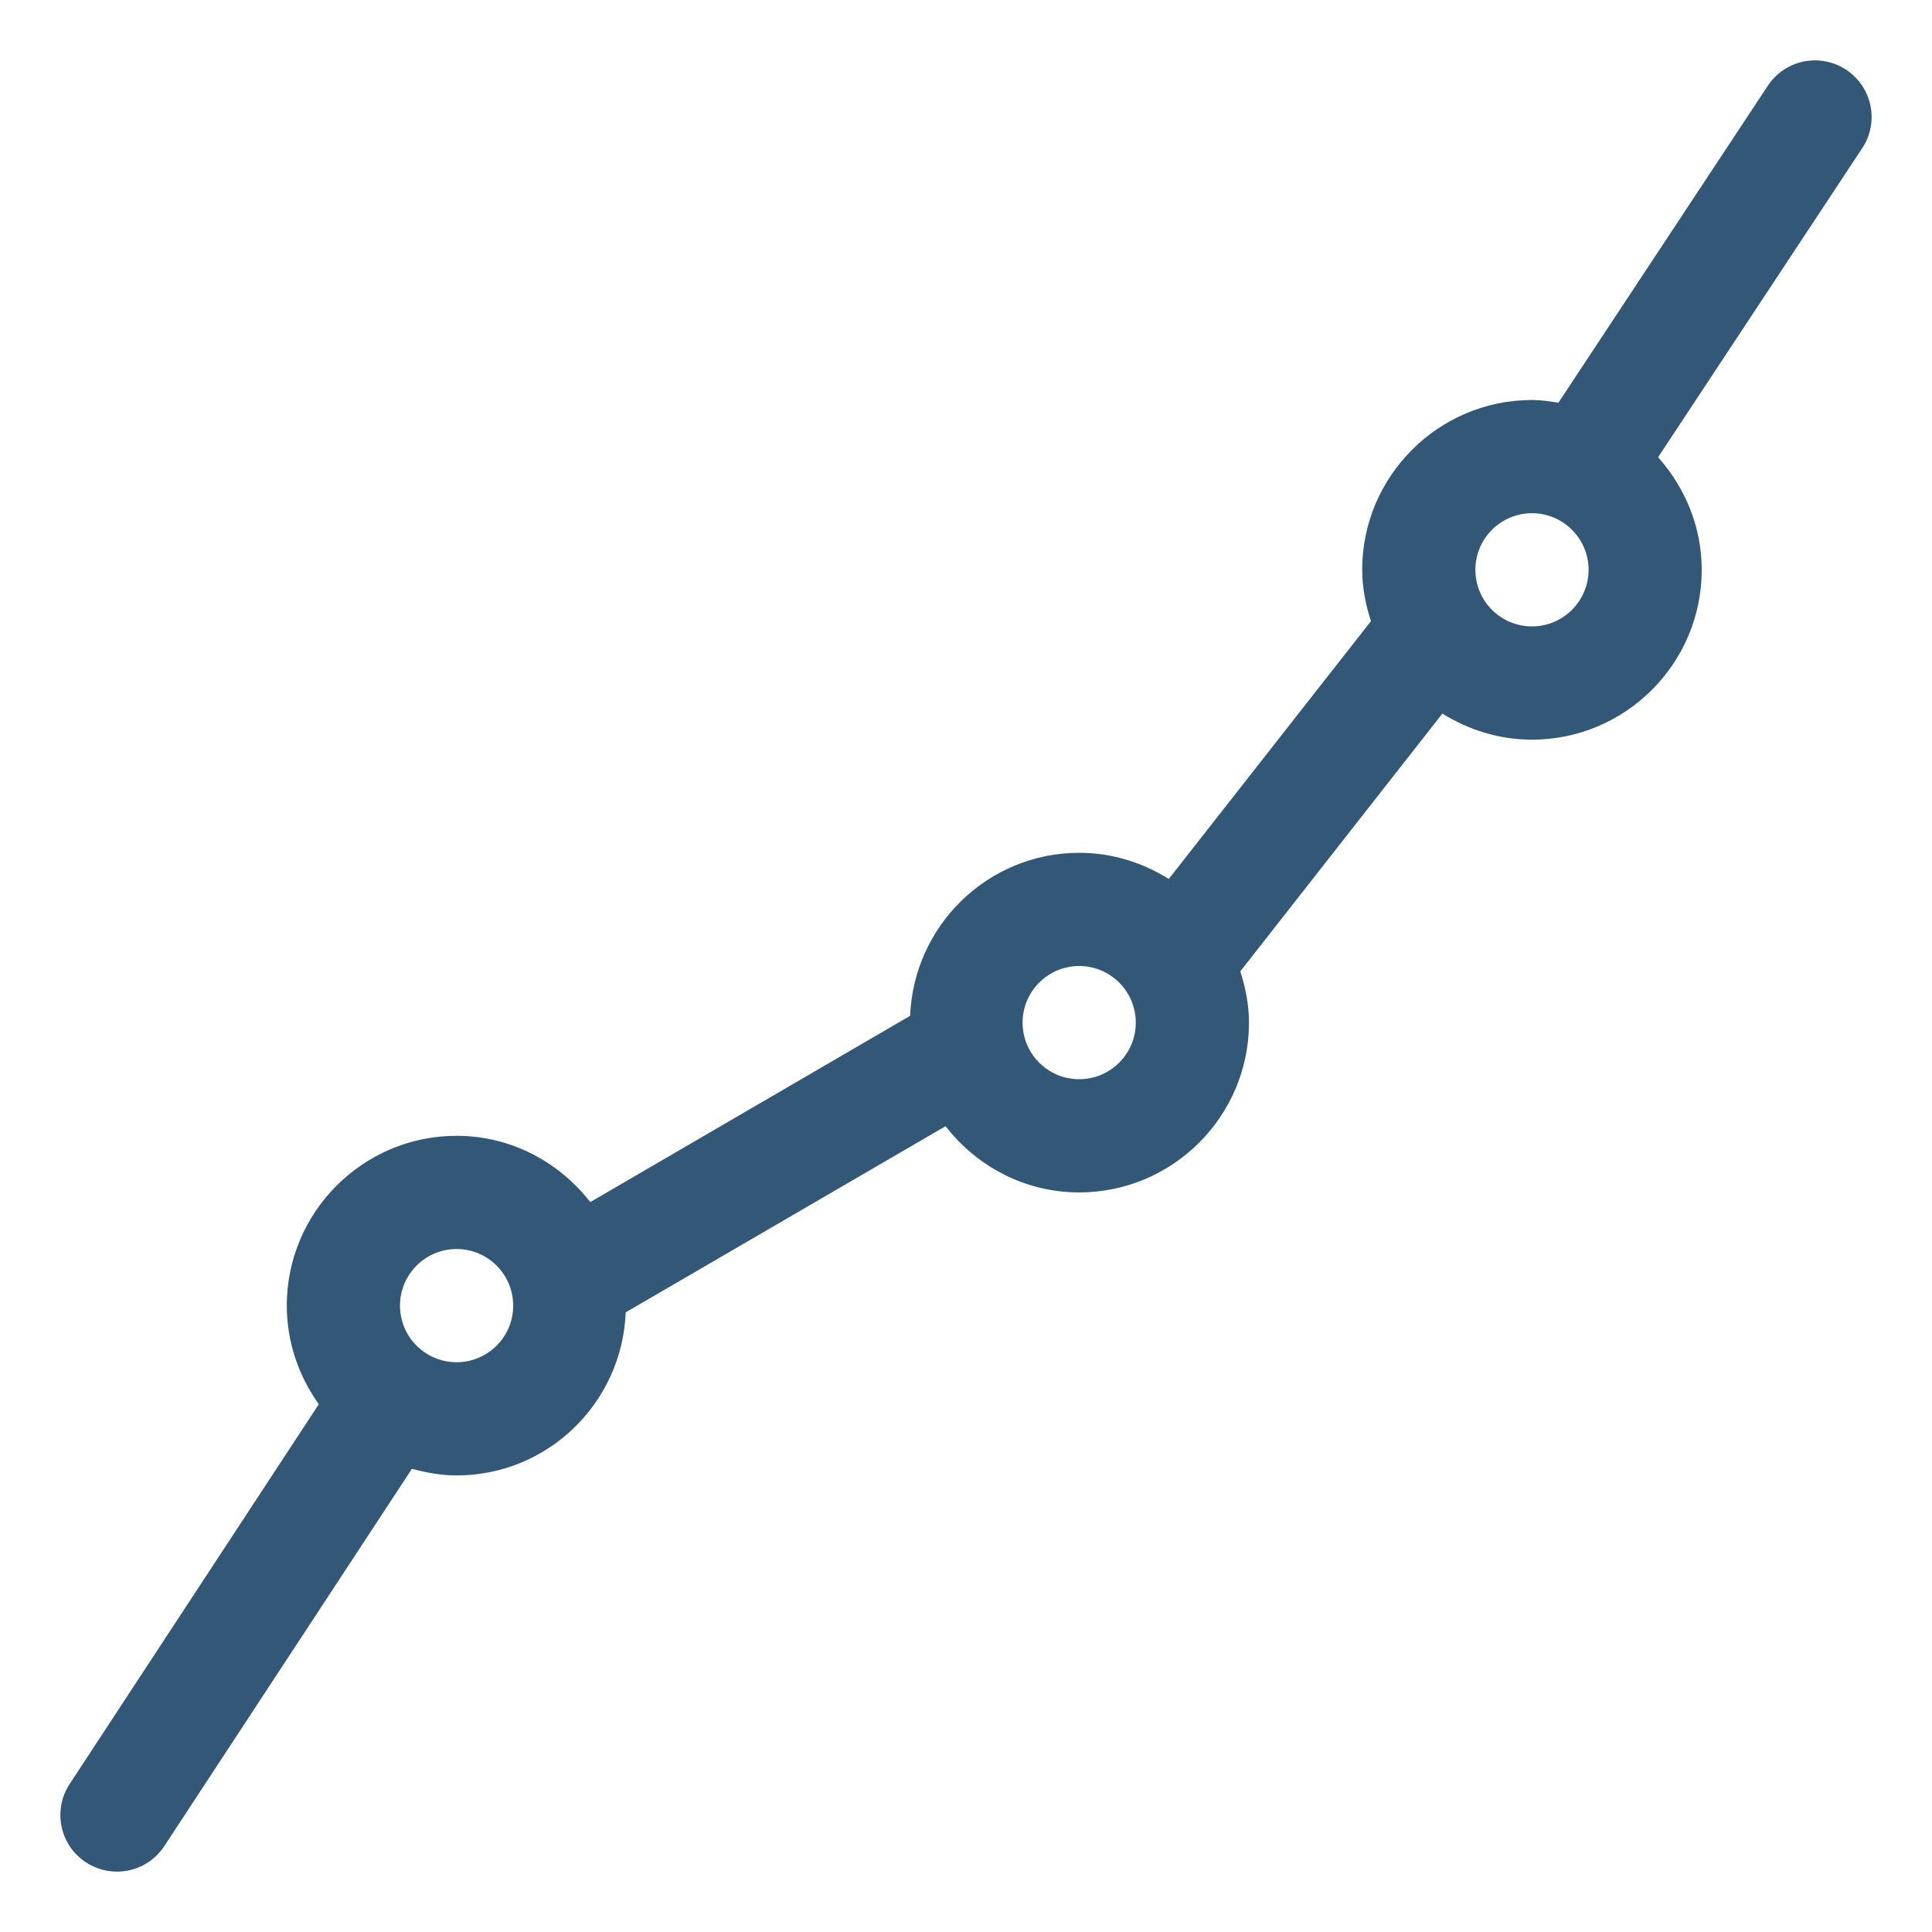
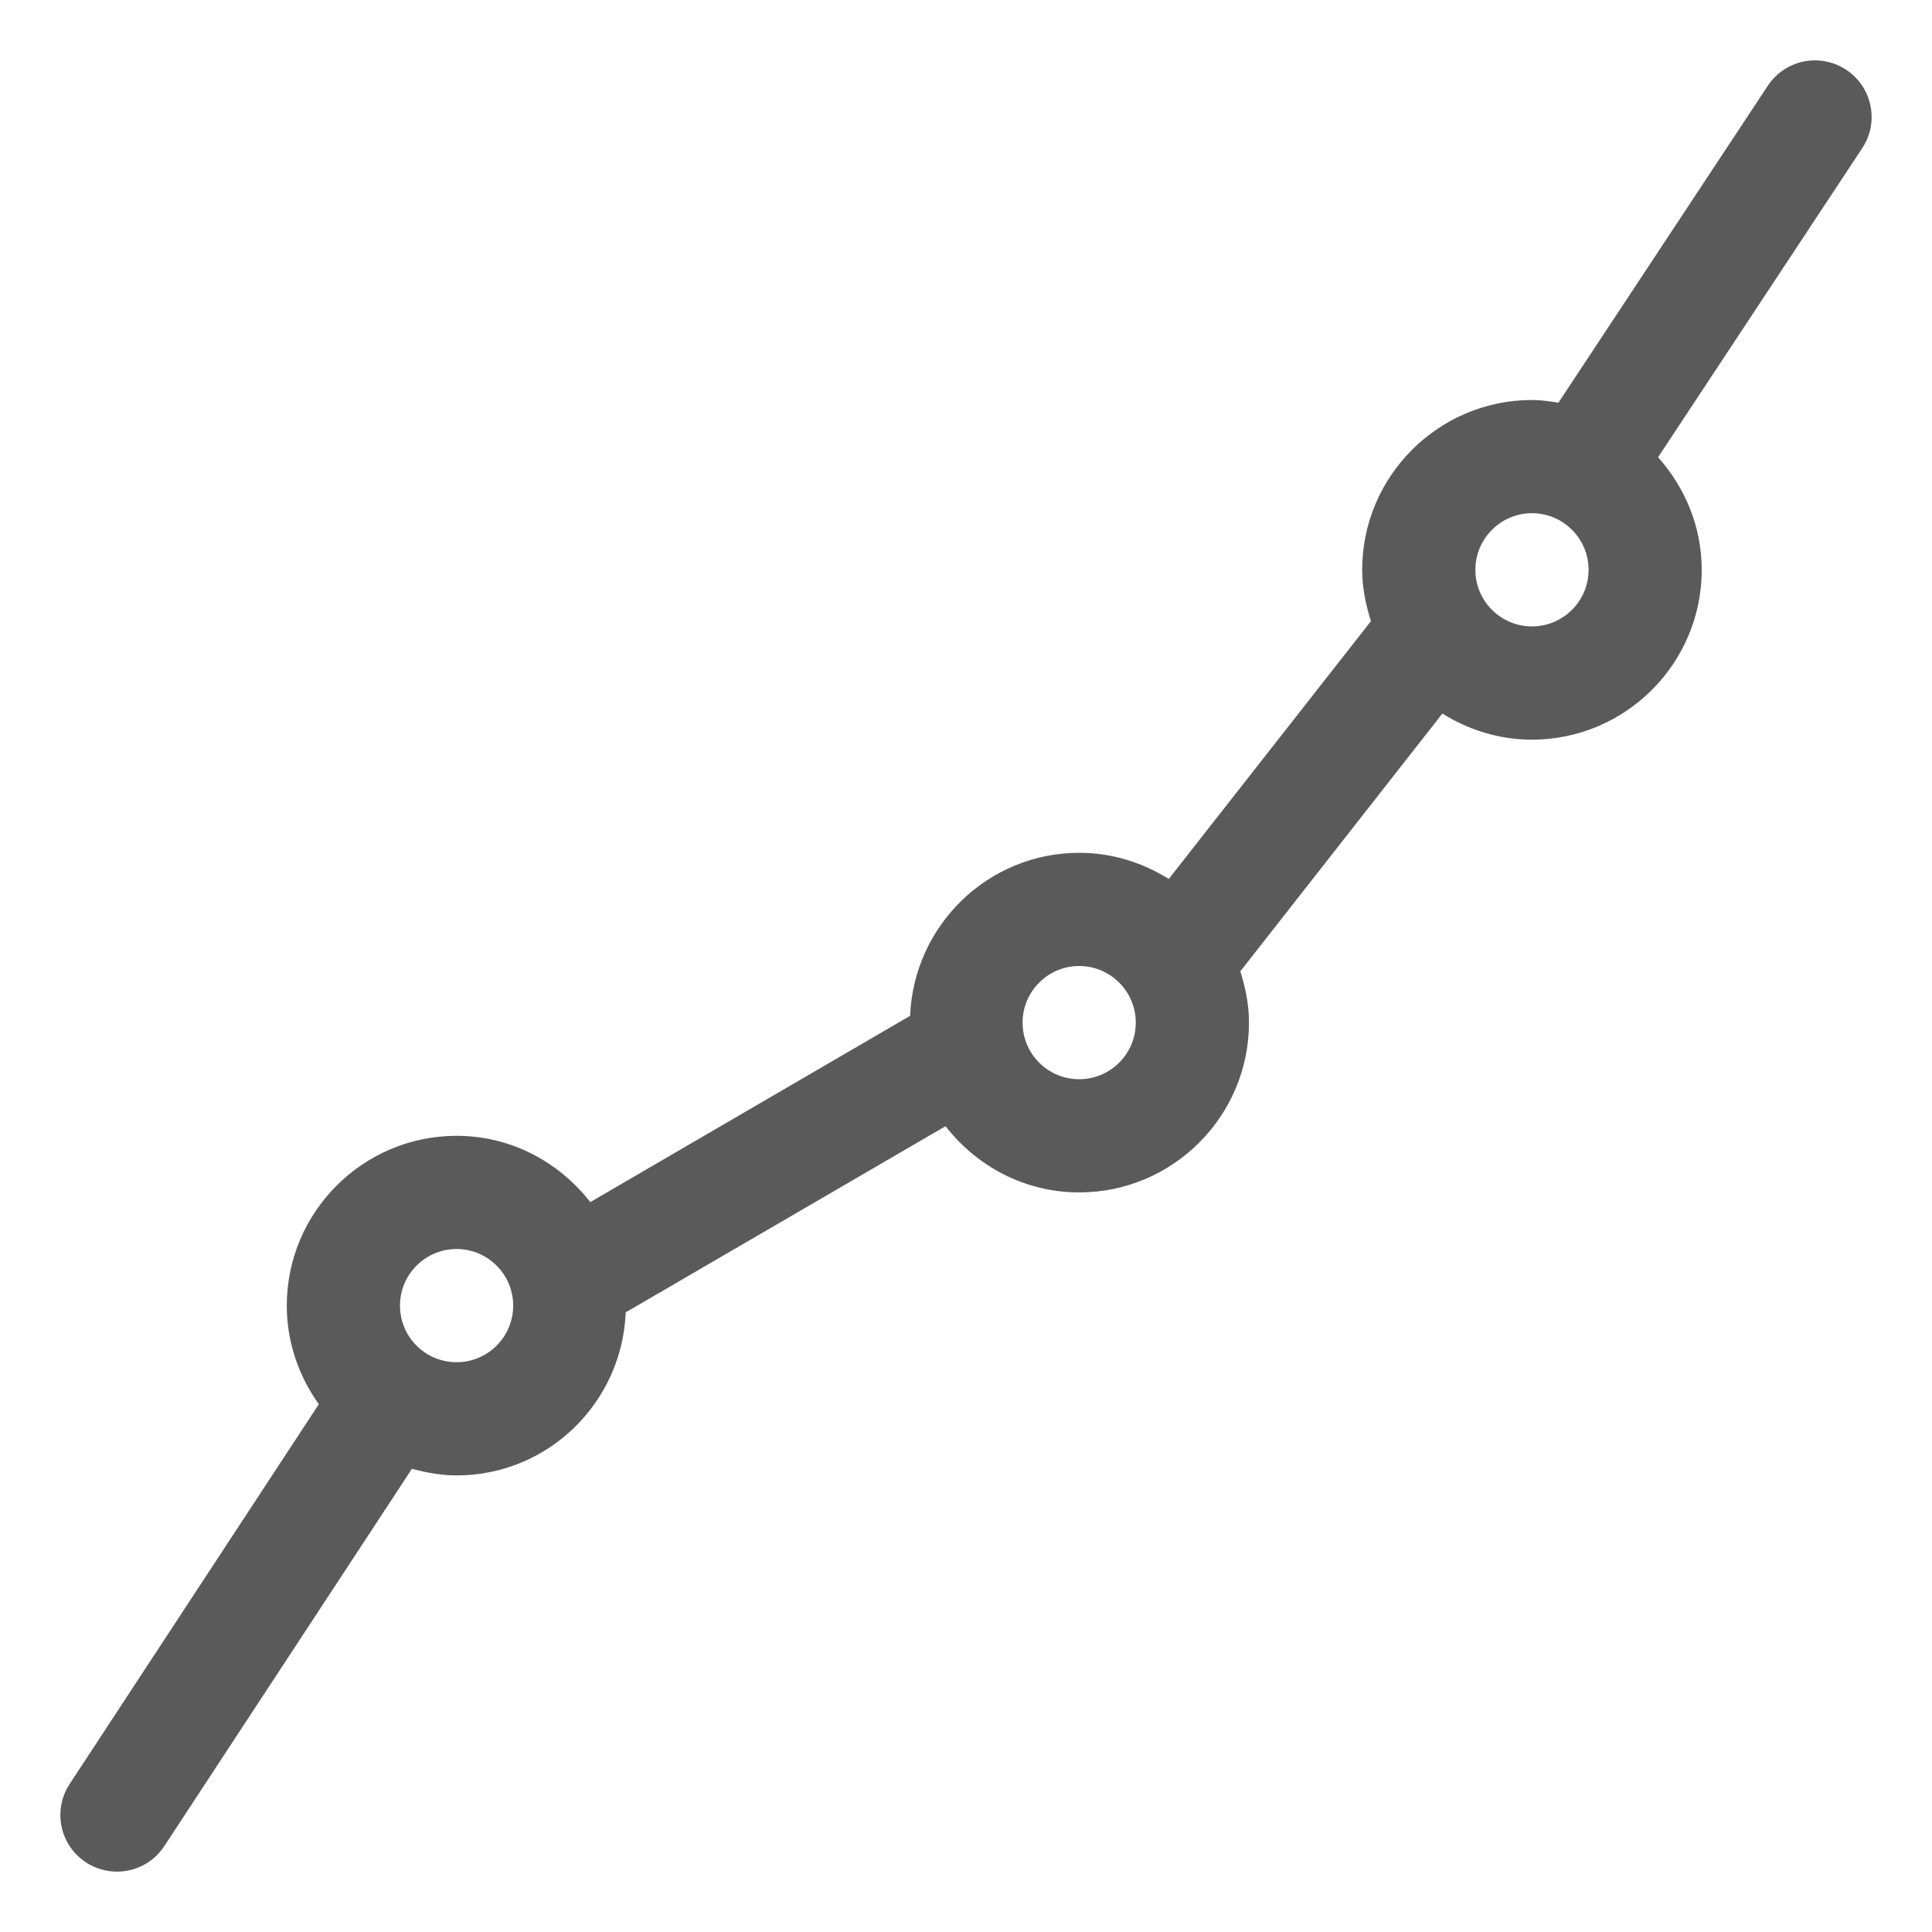
<svg xmlns="http://www.w3.org/2000/svg" version="1.1" id="Capa_1" x="0px" y="0px" width="512px" height="512px" viewBox="0 0 32.001 32.002" style="enable-background:new 0 0 32.001 32.002;" xml:space="preserve">
  <defs id="defs42" />
  <g id="Statics" transform="matrix(0.9375267,0,0,0.9375483,0.9997922,0.999455)" style="stroke-width:1.067">
    <g id="g4" style="stroke-width:1.067">
-       <path style="fill:#335777;stroke-width:1.067" id="path2" d="M 31.834,1.553 C 32.14,1.092 32.013,0.473 31.552,0.167 31.09,-0.138 30.472,-0.012 30.166,0.45 L 26.467,6.049 C 26.313,6.024 26.16,6.001 26,6.001 c -1.652,0 -3,1.347 -3,3 0,0.318 0.063,0.619 0.155,0.907 l -3.572,4.555 c -0.461,-0.288 -1,-0.462 -1.582,-0.462 -1.613,0 -2.924,1.283 -2.988,2.88 L 9.362,20.172 C 8.812,19.466 7.963,19.001 7,19.001 c -1.654,0 -3,1.347 -3,3 0,0.65 0.214,1.25 0.566,1.742 l -4.402,6.709 c -0.303,0.463 -0.175,1.082 0.287,1.385 0.169,0.111 0.36,0.164 0.548,0.164 0.326,0 0.646,-0.158 0.837,-0.451 l 4.375,-6.666 c 0.253,0.068 0.516,0.117 0.789,0.117 1.613,0 2.924,-1.281 2.988,-2.881 l 5.651,-3.289 c 0.549,0.707 1.398,1.17 2.361,1.17 1.654,0 3,-1.346 3,-3 0,-0.317 -0.062,-0.619 -0.153,-0.906 l 3.57,-4.554 c 0.461,0.287 1,0.461 1.582,0.461 1.653,0 3,-1.346 3,-3 0,-0.767 -0.298,-1.459 -0.771,-1.99 z M 7,23.001 c -0.552,0 -1,-0.447 -1,-1 0,-0.551 0.448,-1 1,-1 0.552,0 1,0.449 1,1 0,0.553 -0.448,1 -1,1 z m 11,-5 c -0.552,0 -1,-0.447 -1,-1 0,-0.551 0.448,-1 1,-1 0.552,0 1,0.449 1,1 0,0.553 -0.448,1 -1,1 z m 8,-8 c -0.552,0 -1,-0.448 -1,-1 0,-0.551 0.448,-1 1,-1 0.552,0 1,0.449 1,1 0,0.552 -0.449,1 -1,1 z" />
+       <path style="fill:#5A5A5A;stroke-width:1.067" id="path2" d="M 31.834,1.553 C 32.14,1.092 32.013,0.473 31.552,0.167 31.09,-0.138 30.472,-0.012 30.166,0.45 L 26.467,6.049 C 26.313,6.024 26.16,6.001 26,6.001 c -1.652,0 -3,1.347 -3,3 0,0.318 0.063,0.619 0.155,0.907 l -3.572,4.555 c -0.461,-0.288 -1,-0.462 -1.582,-0.462 -1.613,0 -2.924,1.283 -2.988,2.88 L 9.362,20.172 C 8.812,19.466 7.963,19.001 7,19.001 c -1.654,0 -3,1.347 -3,3 0,0.65 0.214,1.25 0.566,1.742 l -4.402,6.709 c -0.303,0.463 -0.175,1.082 0.287,1.385 0.169,0.111 0.36,0.164 0.548,0.164 0.326,0 0.646,-0.158 0.837,-0.451 l 4.375,-6.666 c 0.253,0.068 0.516,0.117 0.789,0.117 1.613,0 2.924,-1.281 2.988,-2.881 l 5.651,-3.289 c 0.549,0.707 1.398,1.17 2.361,1.17 1.654,0 3,-1.346 3,-3 0,-0.317 -0.062,-0.619 -0.153,-0.906 l 3.57,-4.554 c 0.461,0.287 1,0.461 1.582,0.461 1.653,0 3,-1.346 3,-3 0,-0.767 -0.298,-1.459 -0.771,-1.99 z M 7,23.001 c -0.552,0 -1,-0.447 -1,-1 0,-0.551 0.448,-1 1,-1 0.552,0 1,0.449 1,1 0,0.553 -0.448,1 -1,1 z m 11,-5 c -0.552,0 -1,-0.447 -1,-1 0,-0.551 0.448,-1 1,-1 0.552,0 1,0.449 1,1 0,0.553 -0.448,1 -1,1 z m 8,-8 c -0.552,0 -1,-0.448 -1,-1 0,-0.551 0.448,-1 1,-1 0.552,0 1,0.449 1,1 0,0.552 -0.449,1 -1,1 z" />
    </g>
  </g>
  <g id="g9" />
  <g id="g11" />
  <g id="g13" />
  <g id="g15" />
  <g id="g17" />
  <g id="g19" />
  <g id="g21" />
  <g id="g23" />
  <g id="g25" />
  <g id="g27" />
  <g id="g29" />
  <g id="g31" />
  <g id="g33" />
  <g id="g35" />
  <g id="g37" />
</svg>
